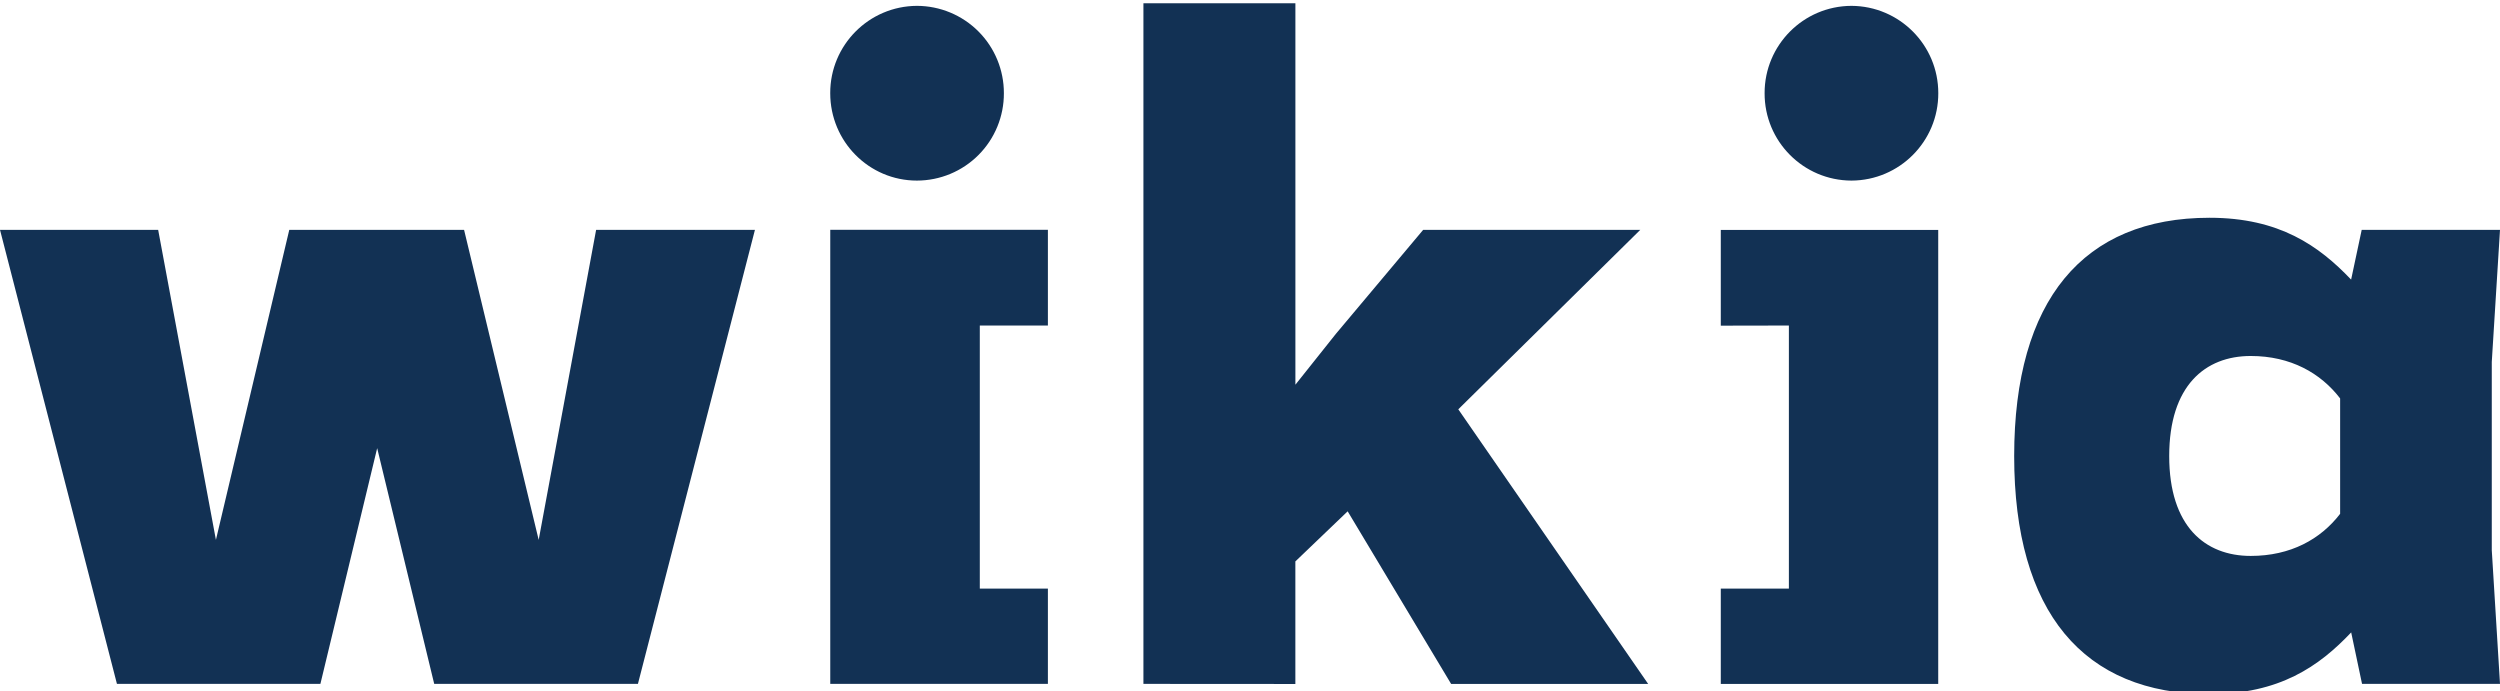
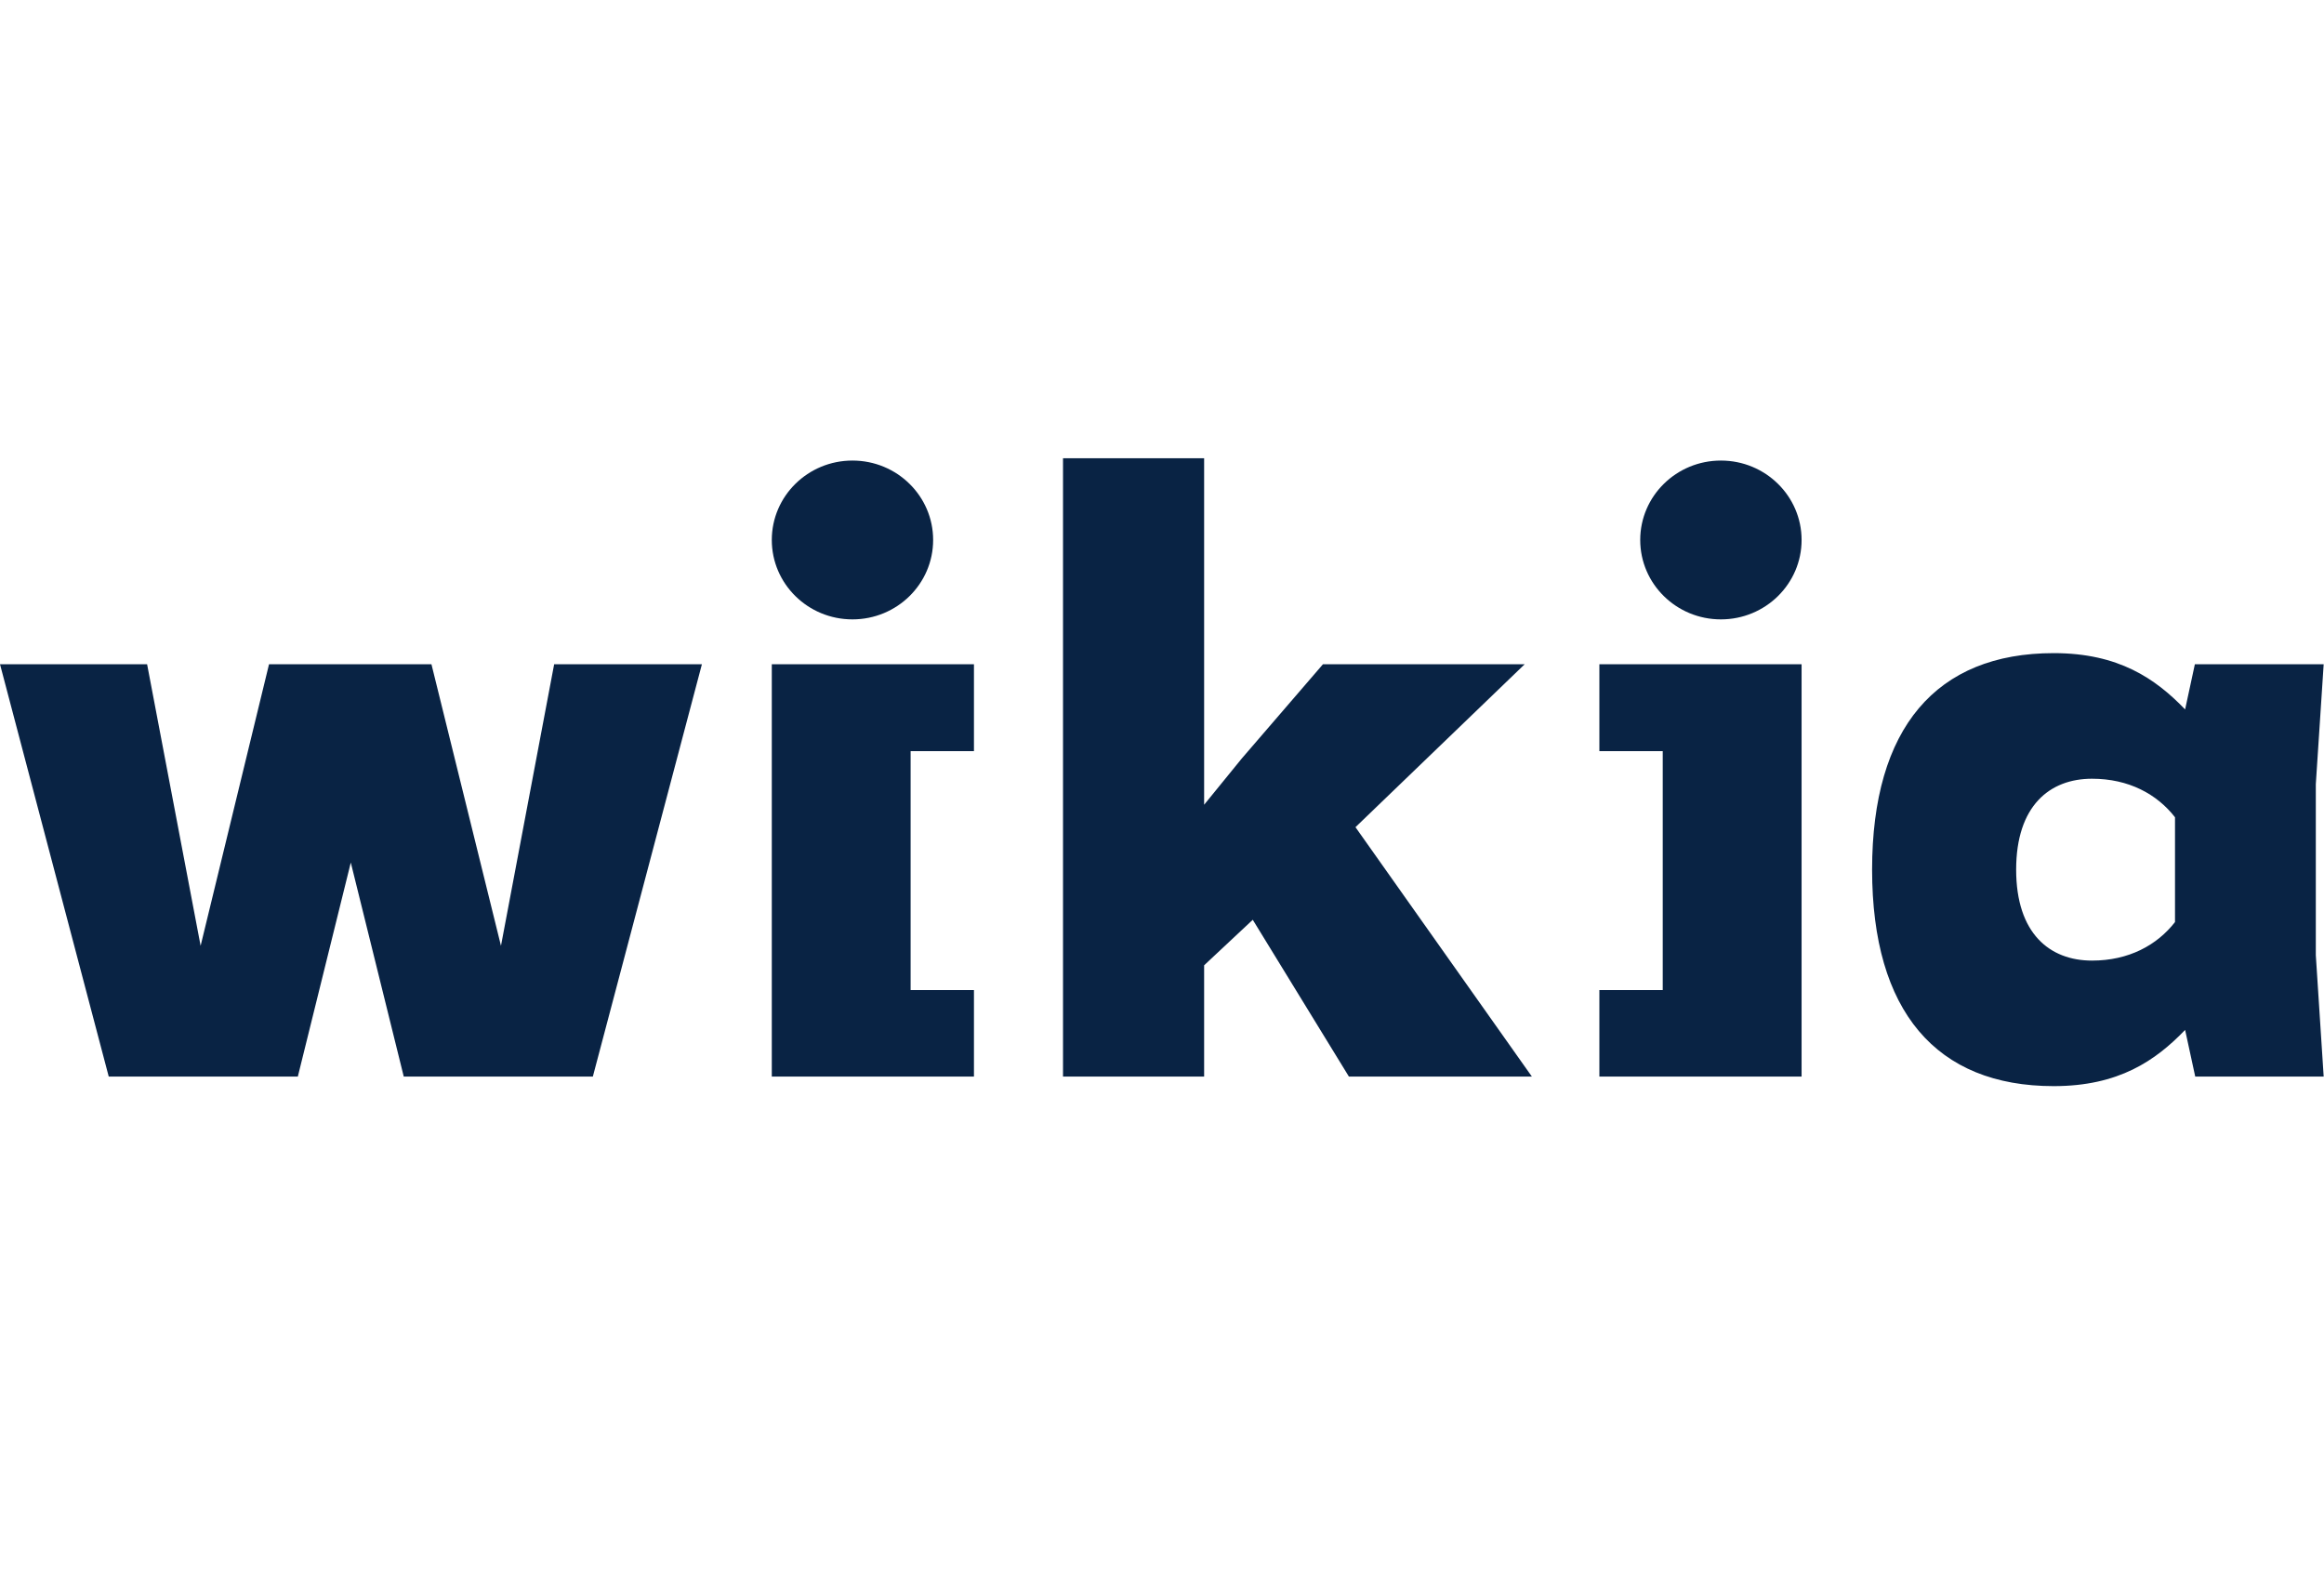
- <svg xmlns="http://www.w3.org/2000/svg" width="76" height="21" viewBox="0 0 76 21">
-   <path d="M34.76 20.79V.1h4.62v11.595l1.23-1.545 2.655-3.163h6.6l-5.533 5.456 5.772 8.348h-5.99l-3.145-5.247-1.59 1.523v3.726zM8.794 6.987l-2.23 9.425-1.756-9.425H0L3.555 20.79H9.74l1.726-7.166L13.2 20.79h6.193L22.95 6.988h-4.828l-1.746 9.425-2.268-9.425zm66.956 4.016L76 6.987h-4.204L71.474 8.5c-.977-1.025-2.178-1.88-4.303-1.88-3.84 0-5.94 2.5-5.94 7.245 0 4.742 2.103 7.235 5.94 7.235 2.127 0 3.328-.843 4.305-1.875l.33 1.565H76l-.25-4.063v-5.724zm-4.61 4.617c-.592.772-1.506 1.28-2.718 1.28-1.386 0-2.478-.895-2.478-3.036 0-2.14 1.092-3.042 2.478-3.042 1.212 0 2.126.518 2.718 1.29v3.508zM27.876.178a2.648 2.648 0 0 0-2.637 2.655c0 1.47 1.18 2.657 2.635 2.657a2.646 2.646 0 0 0 2.644-2.657A2.648 2.648 0 0 0 27.874.178zm3.98 9.718v-2.91H25.24V20.79h6.616v-2.896h-2.07V9.896zm21.788-7.063a2.648 2.648 0 0 0 2.64 2.657 2.65 2.65 0 0 0 2.64-2.657 2.652 2.652 0 0 0-2.64-2.655 2.65 2.65 0 0 0-2.64 2.655zm.738 7.063v7.998h-2.07v2.897h6.61V6.99h-6.61v2.91z" fill="#123154" />
+ <svg xmlns="http://www.w3.org/2000/svg" width="71" height="48" viewBox="0 0 71 48">
+   <g id="Symbols" fill="none" fill-rule="evenodd">
+     <path id="Rectangle-43" d="M0 0H71V48H0z" />
+     <path d="M32.476,32.889 L32.476,14 L36.787,14 L36.787,24.585 L37.937,23.172 L40.418,20.292 L46.581,20.292 L41.411,25.27 L46.8,32.889 L41.21,32.889 L38.273,28.099 L36.787,29.49 L36.787,32.889 L32.476,32.889 Z M8.219,20.292 L6.129,28.894 L4.494,20.292 L0,20.292 L3.322,32.889 L9.099,32.889 L10.717,26.351 L12.335,32.889 L18.112,32.889 L21.444,20.292 L16.93,20.292 L15.305,28.894 L13.181,20.292 L8.219,20.292 Z M26.043,14.07 C24.682,14.07 23.579,15.156 23.579,16.496 C23.579,17.836 24.682,18.922 26.043,18.922 C27.405,18.922 28.508,17.836 28.508,16.496 C28.508,15.156 27.405,14.07 26.043,14.07 Z M29.755,22.947 L29.755,20.292 L23.579,20.292 L23.579,32.889 L29.755,32.889 L29.755,30.246 L27.82,30.246 L27.82,22.947 L29.755,22.947 Z M50.11,16.496 C50.11,17.836 51.214,18.922 52.575,18.922 C53.936,18.922 55.04,17.836 55.04,16.496 C55.04,15.156 53.936,14.07 52.575,14.07 C51.214,14.07 50.11,15.156 50.11,16.496 Z M50.798,30.246 L48.862,30.246 L48.862,32.889 L55.04,32.889 L55.04,20.292 L48.862,20.292 L48.862,22.947 L50.798,22.947 L50.798,30.246 Z M70.75,23.955 L70.99,20.292 L67.055,20.292 L66.757,21.673 C65.851,20.732 64.725,19.953 62.742,19.953 C59.154,19.953 57.194,22.237 57.194,26.567 C57.194,30.898 59.154,33.181 62.742,33.181 C64.725,33.181 65.851,32.405 66.757,31.464 L67.066,32.889 L70.99,32.889 L70.75,29.181 L70.75,23.955 Z M66.448,28.169 C65.897,28.875 65.037,29.346 63.912,29.346 C62.623,29.346 61.595,28.521 61.595,26.567 C61.595,24.614 62.623,23.79 63.912,23.79 C65.037,23.79 65.897,24.261 66.448,24.967 L66.448,28.169 Z" fill="#092344" />
+   </g>
</svg>
